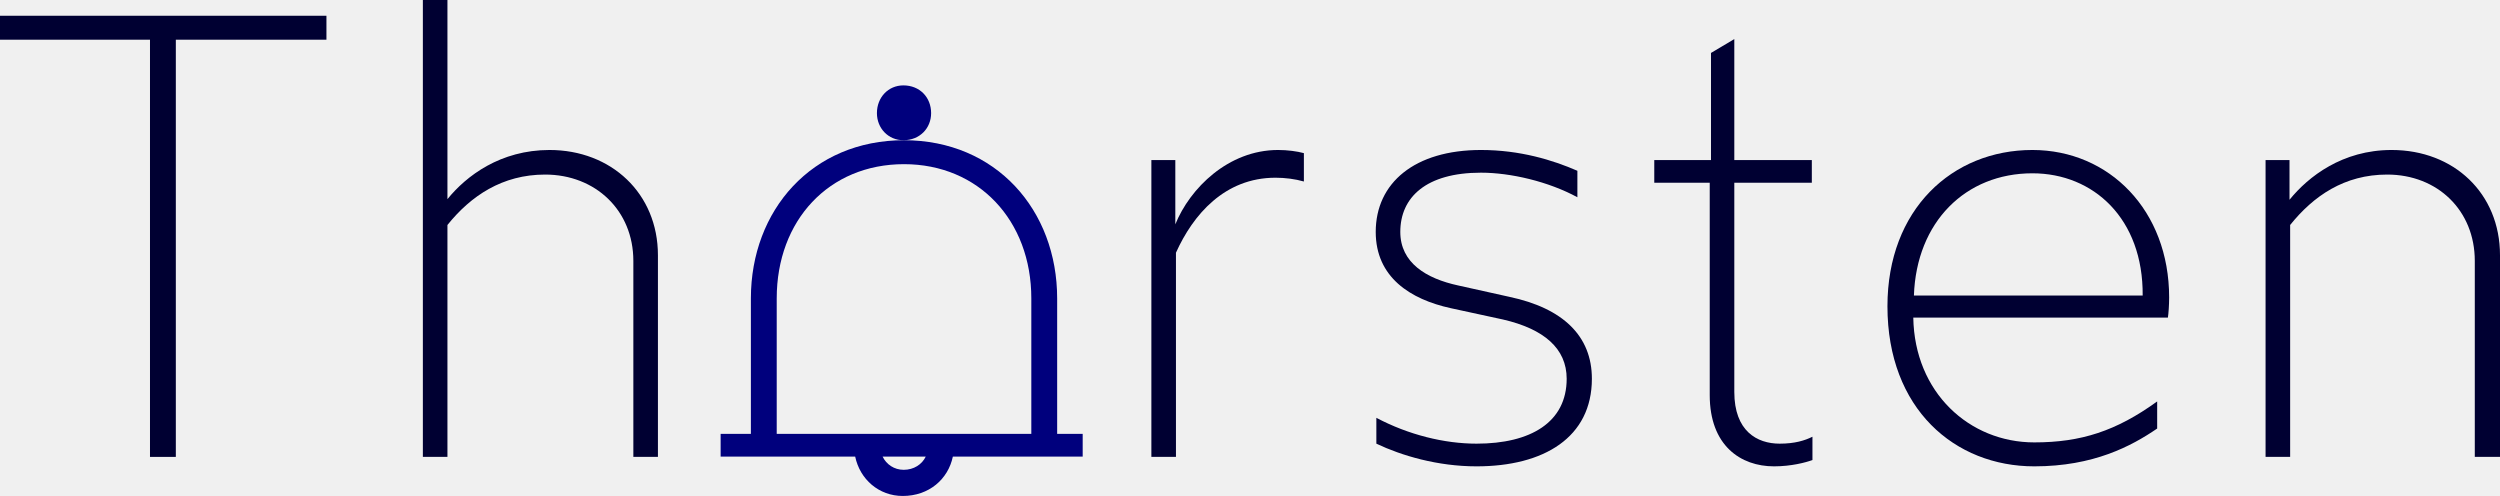
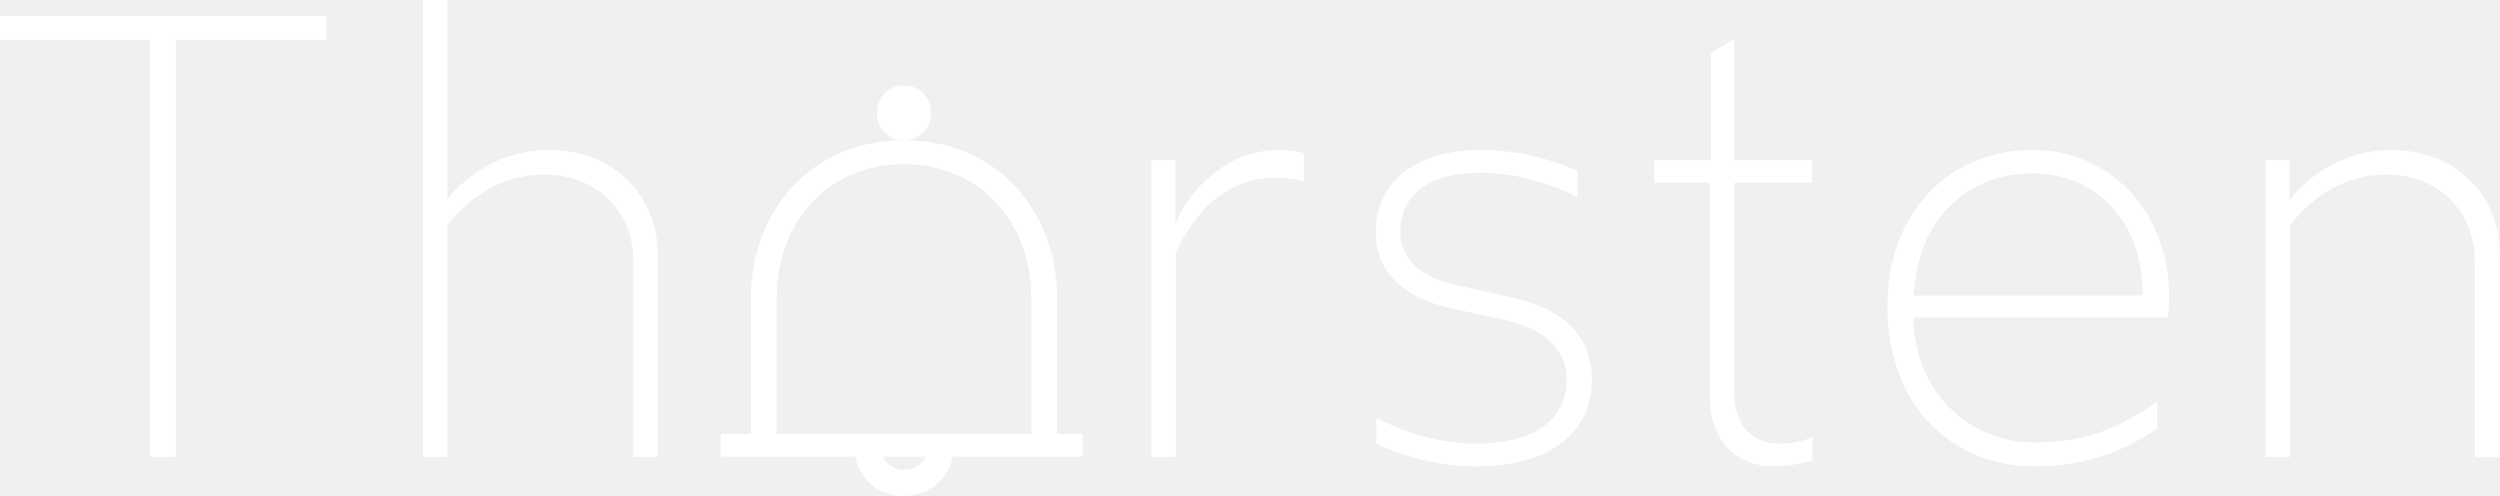
<svg xmlns="http://www.w3.org/2000/svg" version="1.1" id="Layer_1" x="0px" y="0px" viewBox="0 0 793.4 157.4" style="enable-background:new 0 0 793.4 157.4;" xml:space="preserve">
  <style type="text/css">
- 	.st0{fill:#000032;}
- 	.st1{fill:#00007D;}
+ 	.st0{fill:#FFFFFF;}
+ 	.st1{fill:#FFFFFF;}
</style>
  <g>
    <path class="st0" d="M47.6,12.6H0V5h103.6v7.6H55.8V145h-8.2V12.6z" />
    <path class="st0" d="M134.2,0h7.8v63.2c6-7.4,16.8-15.6,32.4-15.6c19.6,0,34.4,13.8,34.4,33.4v64H201V82.8c0-16-12-27.4-28-27.4   c-13.6,0-23.6,6.8-31,16V145h-7.8V0z" />
    <path class="st0" d="M365.4,50.8h7.6v20.4c4.6-11.4,16.8-23.6,32.6-23.6c3,0,6,0.4,8.2,1v9c-2.8-0.8-6-1.2-9-1.2   c-16.2,0-26.2,11.8-31.6,23.8V145h-7.8V50.8z" />
    <path class="st0" d="M436.8,140.8v-8.2c10.2,5.4,21.6,8.2,31.8,8.2c17.2,0,28.6-6.8,28.6-20.6c0-9.6-7.2-15.8-20.2-18.8l-16.6-3.6   c-12.8-2.8-23.8-9.8-23.8-24.2c0-15.6,12.4-26,33.4-26c12.4,0,22.8,3.2,30.6,6.6v8.4c-9.2-5-21.2-7.8-30.6-7.8   c-17.4,0-25.6,7.8-25.6,18.8c0,9.8,8.2,14.8,18.4,17l16.2,3.6c17,3.6,26.2,12.4,26.2,26c0,18.6-15.2,27.8-36.6,27.8   C456.2,148,444.8,144.6,436.8,140.8z" />
    <path class="st0" d="M542.6,125.4V58H525v-7.2h18v-34l7.4-4.4v38.4H575V58h-24.6v66.4c0,12.4,7.2,16.4,14.4,16.4   c4.8,0,8-1,10.4-2.2v7.4c-2.2,0.8-6.8,2-12.2,2C552.4,148,542.6,141.4,542.6,125.4z" />
    <path class="st0" d="M599,97.2c0-30.8,20.6-49.6,46-49.6c24.4,0,43.4,19.2,43.4,46.8c0,2.4-0.2,5.2-0.4,6.4h-80.8   c0.4,23.8,17.8,39.6,38.4,39.6c14.8,0,26-3.6,39-13v8.6c-8.2,5.6-20.2,12-39,12C620.4,148,599,129.8,599,97.2z M680,93.8   c0.2-24.4-15.6-38.8-35-38.8c-21.2,0-36.8,15.4-37.6,38.8H680z" />
    <path class="st0" d="M719,50.8h7.6v12.6c6-7.4,16.8-15.8,32.4-15.8c19.8,0,34.4,13.8,34.4,33.4v64h-8V82.8   c0-16-11.8-27.4-27.8-27.4c-13.6,0-23.4,6.8-30.8,16V145H719V50.8z" />
    <g>
      <path class="st1" d="M286.7,44.5c5.2,0,8.8-3.8,8.8-8.6c0-5-3.6-8.8-8.8-8.8c-4.8,0-8.4,3.8-8.4,8.8    C278.3,40.7,281.9,44.5,286.7,44.5z" />
      <path class="st1" d="M335.5,137.7v-43c0-28-19.4-50.2-48.6-50.2s-48.6,22.2-48.6,50.2v43h-9.6v7.2h42.7    c1.5,7.2,7.5,12.5,15.1,12.5c8.3,0,14.4-5.3,15.9-12.5h41.2v-7.2H335.5z M286.8,149.1c-3,0-5.5-1.7-6.7-4.2h13.7    C292.6,147.4,290,149.1,286.8,149.1z M327.3,137.7h-80.8v-43c0-24.8,16.6-42.6,40.4-42.6c23.6,0,40.4,17.8,40.4,42.6V137.7z" />
    </g>
  </g>
</svg>
